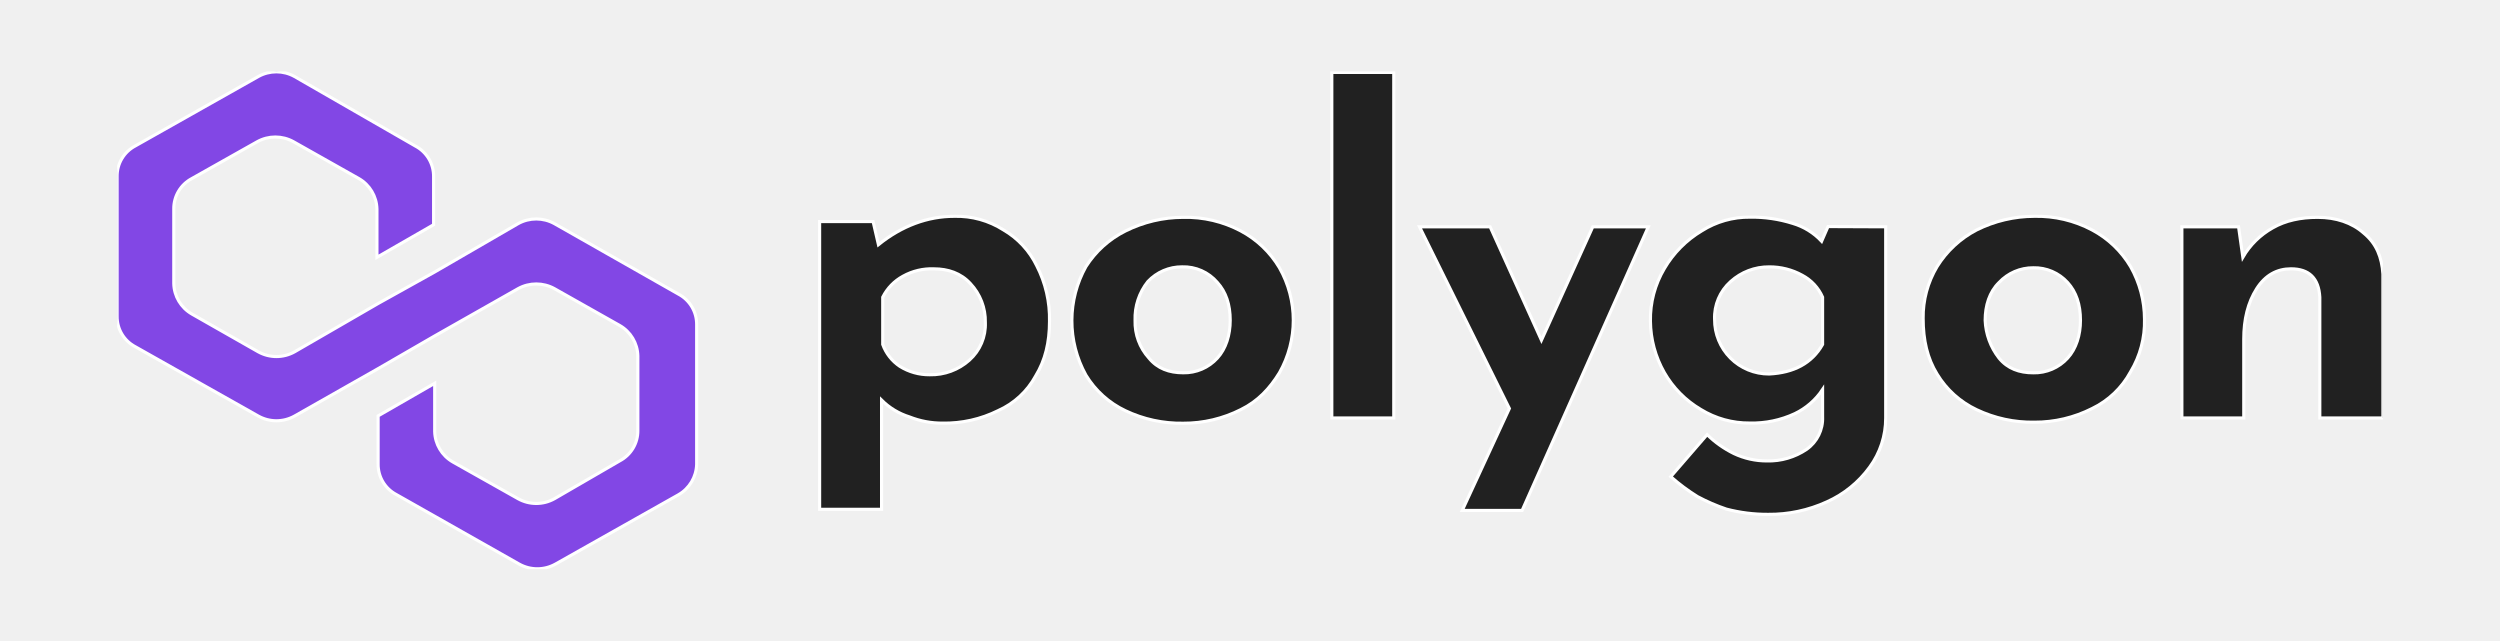
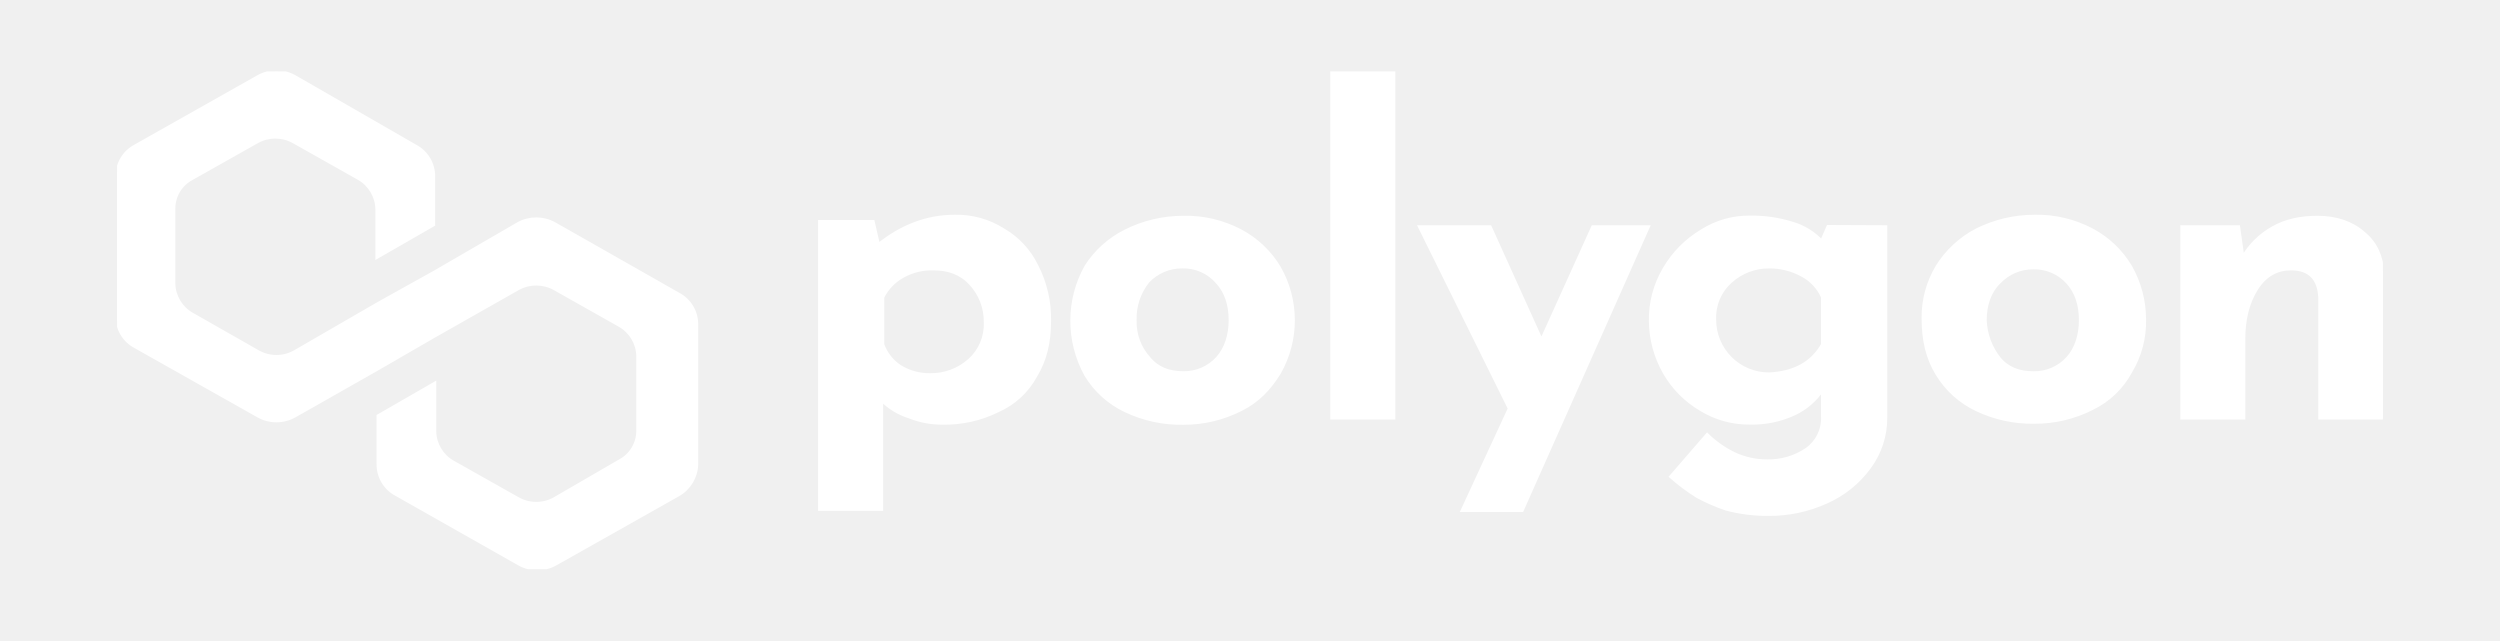
<svg xmlns="http://www.w3.org/2000/svg" id="Layer_1" data-name="Layer 1" width="800" height="205" viewBox="0 0 800 205">
  <defs>
-     <style>.cls-1{fill:none;}.cls-2{clip-path:url(#clip-path);}.cls-3{fill:#212121;}.cls-4{fill:#8247e5;}</style>
+     <style>.cls-1{fill:none;}.cls-2{clip-path:url(#clip-path);}.cls-3{fill:#ffffff;}.cls-4{fill:#ffffff;}</style>
    <clipPath id="clip-path" transform="translate(0 -297.5)">
      <rect class="cls-1" x="37.47" y="320.34" width="725.06" height="159.31" />
    </clipPath>
  </defs>
-   <g class="cls-2" stroke="#fff">
+   <g class="cls-2" stroke="#ffffff">
    <path class="cls-3" d="M321.13,371.09a26.72,26.72,0,0,1,10.61,11.43,37,37,0,0,1,4.1,17.81c0,6.72-1.36,12.44-4.44,17.48a25.37,25.37,0,0,1-12,11.09,38.42,38.42,0,0,1-17.79,4,28.39,28.39,0,0,1-10.61-2,21.84,21.84,0,0,1-8.9-5.38v34.95H262.28V368.4h17.11l1.71,7.4c7.52-6.05,15.74-9.08,24.29-9.08A27.75,27.75,0,0,1,321.13,371.09Zm-10.95,41.68a15.36,15.36,0,0,0,5.13-12.1,17.67,17.67,0,0,0-4.79-12.44c-3.08-3.36-7.18-4.7-11.63-4.7a18.82,18.82,0,0,0-9.92,2.35,15.6,15.6,0,0,0-6.5,6.72v15.13a14.24,14.24,0,0,0,5.47,7,17.76,17.76,0,0,0,9.58,2.69A18.37,18.37,0,0,0,310.18,412.77Z" transform="translate(0 -297.5)" />
    <path class="cls-3" d="M347.48,382.85a31.78,31.78,0,0,1,12.66-11.43,41.46,41.46,0,0,1,18.47-4.37,37.39,37.39,0,0,1,18.48,4.37,31.62,31.62,0,0,1,12.32,11.76,34,34,0,0,1,0,33.61c-3.08,5-6.84,9.08-12.32,11.77a40.38,40.38,0,0,1-18.48,4.37,41.31,41.31,0,0,1-18.47-4,29.53,29.53,0,0,1-12.66-11.42A35.88,35.88,0,0,1,343,400,35.48,35.48,0,0,1,347.48,382.85Zm20.18,29.24c2.74,3.36,6.51,4.7,10.95,4.7a14.34,14.34,0,0,0,10.95-4.7c2.74-3,4.11-7.4,4.11-12.1q0-7.56-4.11-12.1a14.24,14.24,0,0,0-11.29-5,14.9,14.9,0,0,0-10.95,4.7,18.89,18.89,0,0,0-4.1,12.44A17.19,17.19,0,0,0,367.66,412.09Z" transform="translate(0 -297.5)" />
    <path class="cls-3" d="M446,320.67V431.25H426.18V320.67Z" transform="translate(0 -297.5)" />
    <path class="cls-3" d="M527.46,370.08l-40.38,90.75H467.92L483,428.22l-28.75-58.14h22.59l16.42,36.3,16.43-36.3Z" transform="translate(0 -297.5)" />
    <path class="cls-3" d="M603.42,370.08v61.17A26.39,26.39,0,0,1,598.28,447a34.1,34.1,0,0,1-13.68,11.09,44,44,0,0,1-18.82,4,51.48,51.48,0,0,1-13.35-1.68,61.17,61.17,0,0,1-9.23-4,62.51,62.51,0,0,1-8.56-6.38l11.64-13.45a33.12,33.12,0,0,0,8.55,6.05A24.56,24.56,0,0,0,565.44,445a21.65,21.65,0,0,0,12.66-3.7,12.09,12.09,0,0,0,5.13-10.42v-8.74a22.17,22.17,0,0,1-8.9,7.73,32.15,32.15,0,0,1-14.37,3,29.35,29.35,0,0,1-15.74-4.37,32.27,32.27,0,0,1-11.63-11.77,33.89,33.89,0,0,1-4.45-16.46,31.73,31.73,0,0,1,4.45-16.81,34.09,34.09,0,0,1,12-12.1,28.13,28.13,0,0,1,15.4-4.37,43.2,43.2,0,0,1,13.69,2,20.59,20.59,0,0,1,9.24,5.71l2.05-4.7Zm-20.19,37.64V392.59a14.56,14.56,0,0,0-6.5-7,21.54,21.54,0,0,0-10.61-2.69,18.13,18.13,0,0,0-12.32,4.7,15.36,15.36,0,0,0-5.13,12.1,17.36,17.36,0,0,0,17.45,17.48C574,416.79,579.81,413.77,583.23,407.72Z" transform="translate(0 -297.5)" />
    <path class="cls-3" d="M619.85,382.85a32.62,32.62,0,0,1,12.66-11.76A41.47,41.47,0,0,1,651,366.72a37.49,37.49,0,0,1,18.47,4.37,31.55,31.55,0,0,1,12.32,11.76,34.23,34.23,0,0,1,4.45,16.81,30.91,30.91,0,0,1-4.45,16.8,27.56,27.56,0,0,1-12.32,11.77A40.37,40.37,0,0,1,651,432.6a41.32,41.32,0,0,1-18.48-4,29.47,29.47,0,0,1-12.66-11.42c-3.08-5-4.45-10.76-4.45-17.82A31.43,31.43,0,0,1,619.85,382.85Zm19.84,29.25c2.74,3.36,6.5,4.7,10.95,4.7a14.36,14.36,0,0,0,11-4.7c2.74-3,4.11-7.4,4.11-12.1q0-7.58-4.11-12.1a14.33,14.33,0,0,0-11-4.71,14.87,14.87,0,0,0-10.95,4.71c-3.08,3-4.44,7.39-4.44,12.1A21,21,0,0,0,639.69,412.1Z" transform="translate(0 -297.5)" />
    <path class="cls-3" d="M756.38,372.09c4.1,3.36,5.81,7.73,6.15,13.11v46.05H742.34V392.59q-.51-9.07-9.23-9.07c-4.45,0-8.22,2-11,6.39s-4.11,9.74-4.11,16.13v25.21H698.2V370.08h18.14l1.37,9.74a25.46,25.46,0,0,1,9.58-9.41c4.1-2.35,8.9-3.36,14.37-3.36C747.48,367.05,752.61,368.73,756.38,372.09Z" transform="translate(0 -297.5)" />
    <path class="cls-4" d="M177.42,369.07a12,12,0,0,0-11.63,0L139.1,384.54,121,394.62,94.27,410.08a11.91,11.91,0,0,1-11.63,0L61.42,398a11.56,11.56,0,0,1-5.81-9.75V364.37a10.88,10.88,0,0,1,5.81-9.75L82.3,342.86a11.91,11.91,0,0,1,11.63,0l20.87,11.76a11.58,11.58,0,0,1,5.82,9.75v15.46l18.13-10.42V354a10.88,10.88,0,0,0-5.81-9.75L94.27,322a11.91,11.91,0,0,0-11.63,0L43.29,344.2A10.87,10.87,0,0,0,37.47,354v44.7a10.87,10.87,0,0,0,5.82,9.75l39.35,22.18a11.91,11.91,0,0,0,11.63,0L121,415.46,139.1,405l26.69-15.13a12,12,0,0,1,11.63,0l20.87,11.77a11.55,11.55,0,0,1,5.82,9.74v23.87a10.86,10.86,0,0,1-5.82,9.74l-20.87,12.1a11.91,11.91,0,0,1-11.63,0l-20.88-11.76a11.56,11.56,0,0,1-5.81-9.75V420.16L121,430.58V446a10.86,10.86,0,0,0,5.82,9.75L166.13,478a11.91,11.91,0,0,0,11.63,0l39.35-22.18a11.57,11.57,0,0,0,5.82-9.75v-44.7a10.89,10.89,0,0,0-5.82-9.75Z" transform="translate(0 -297.5)" />
  </g>
  <rect class="cls-1" width="800" height="205" />
</svg>
